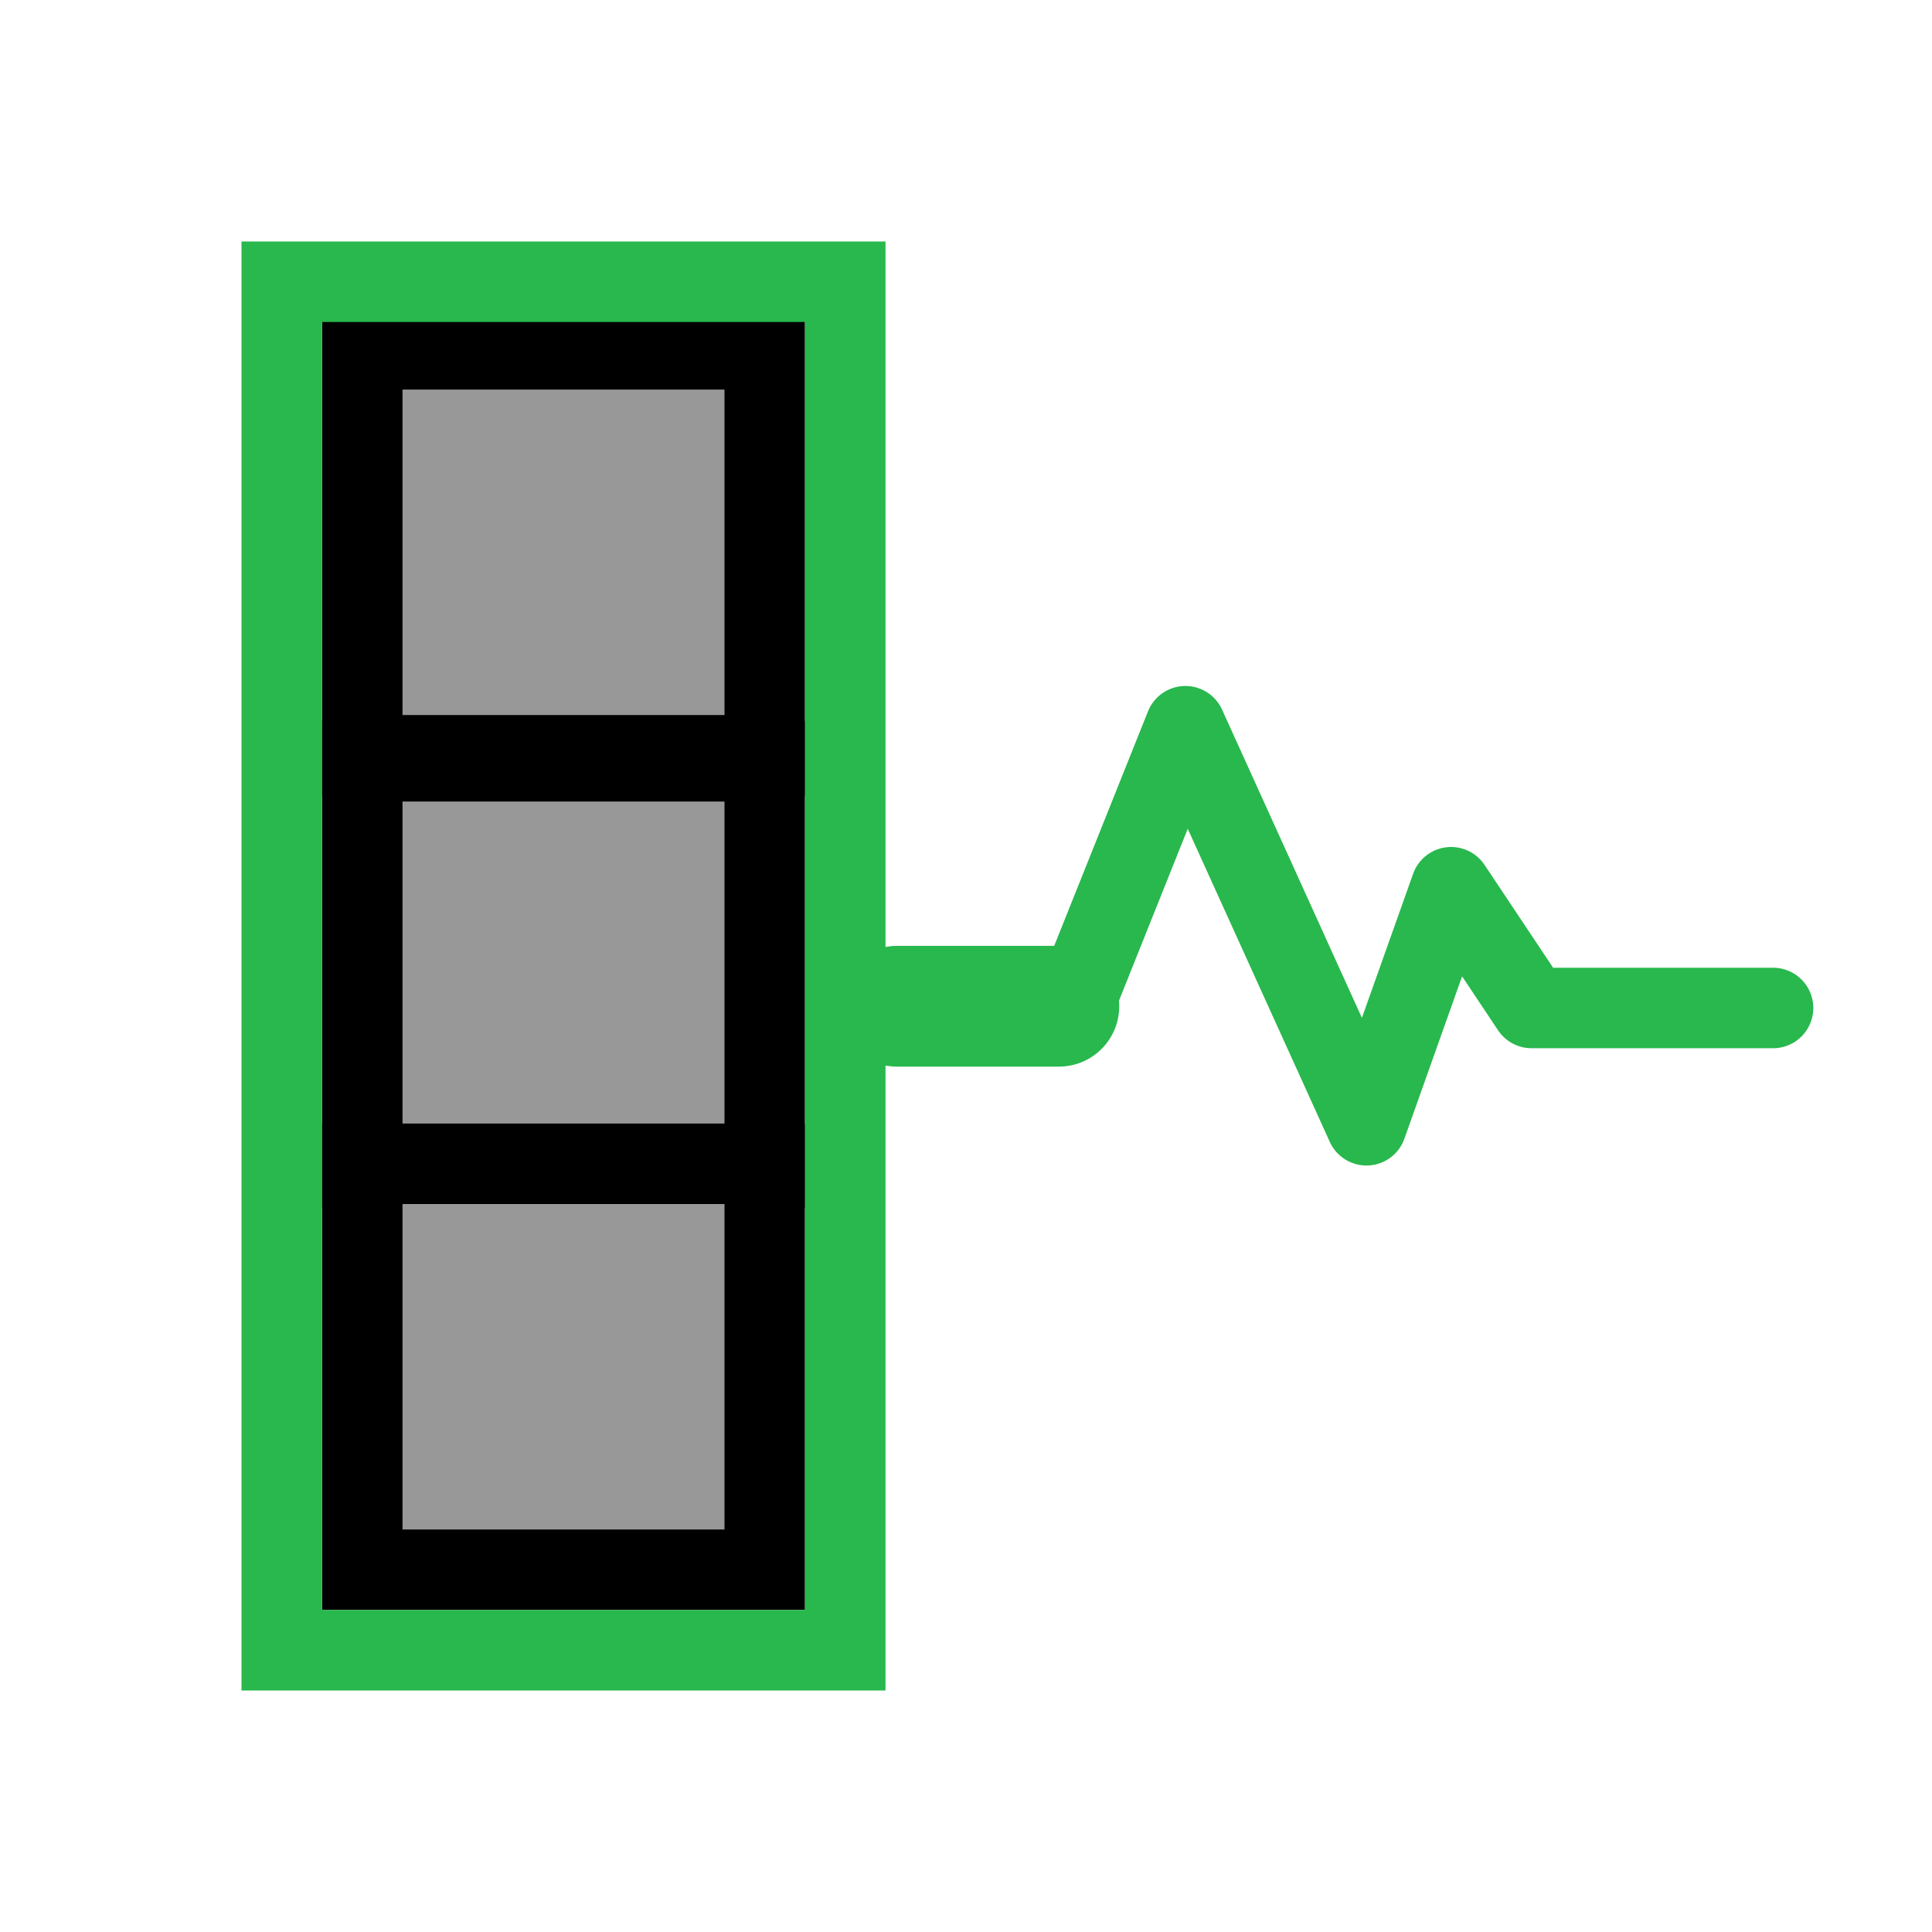
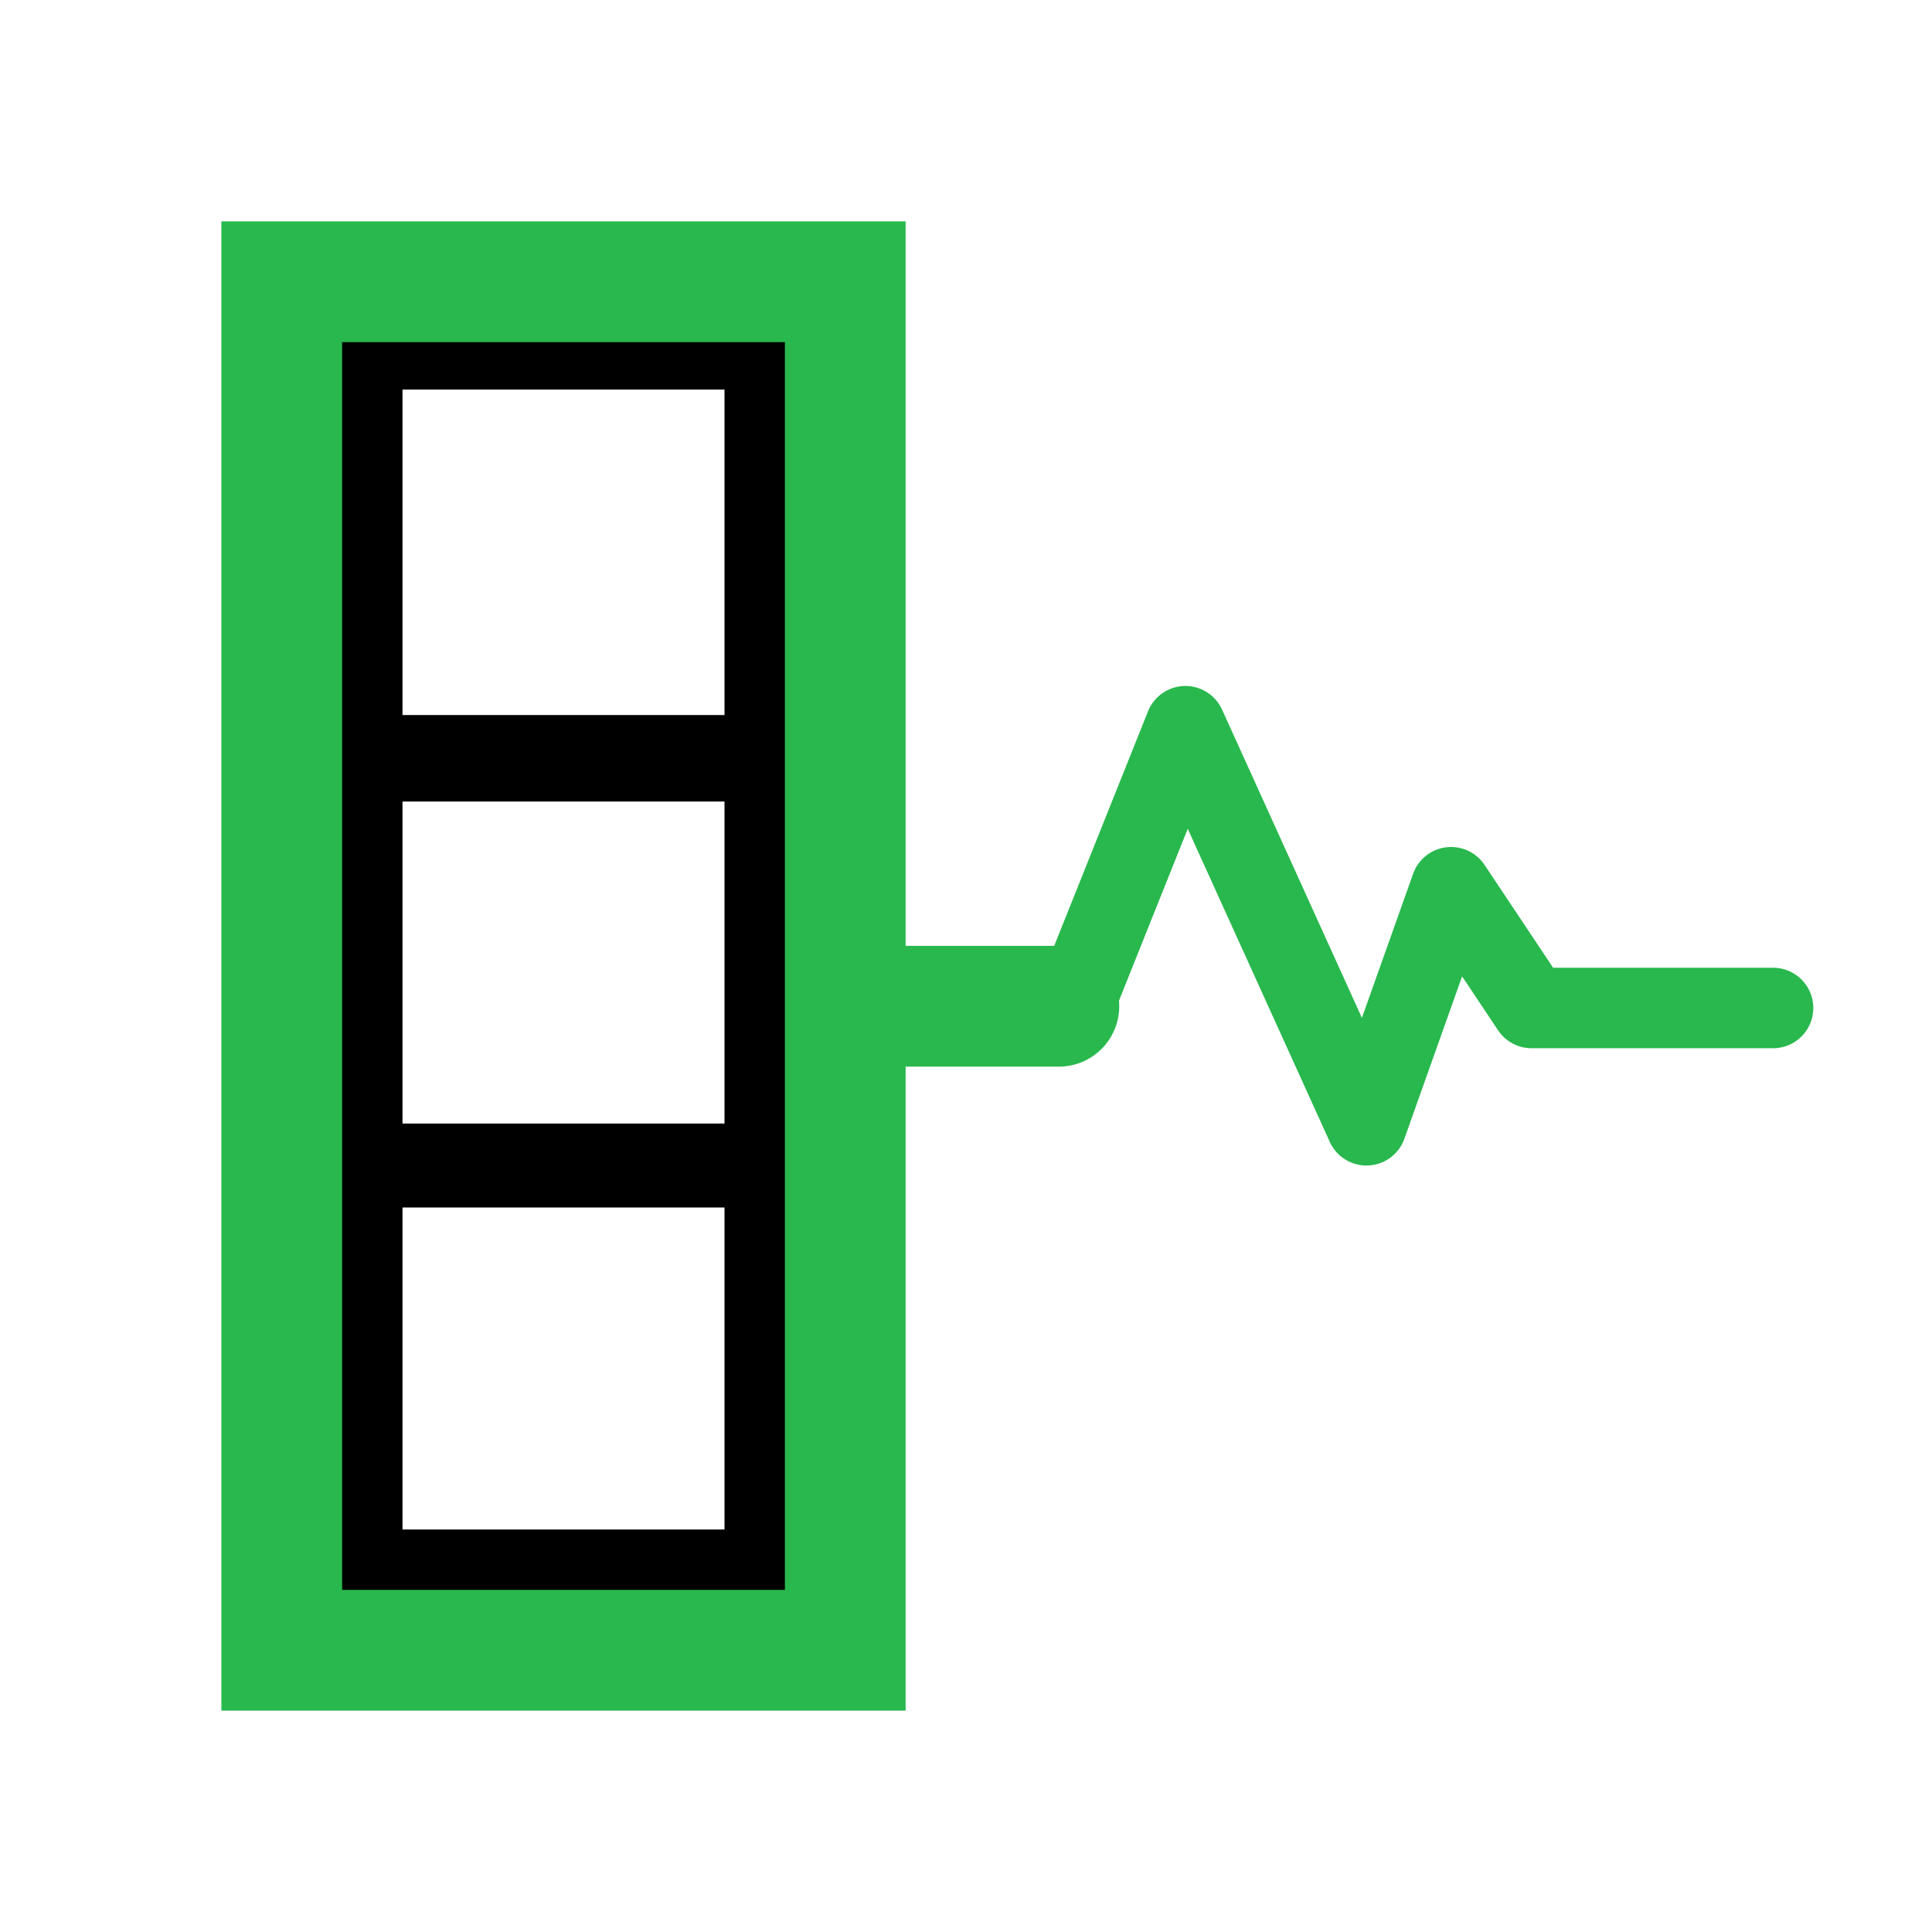
<svg xmlns="http://www.w3.org/2000/svg" width="48" height="48" viewBox="0 0 48 48" version="1.1" id="svg1" xml:space="preserve">
  <defs id="defs1" />
  <g id="layer1">
-     <rect style="fill:#989898;fill-rule:evenodd;stroke:#000000;stroke-width:2;stroke-dasharray:none" id="rect1" width="10" height="10.086" x="9" y="8.679" />
-     <rect style="fill:#989898;fill-rule:evenodd;stroke:#000000;stroke-width:2;stroke-dasharray:none" id="rect6" width="10" height="10.086" x="9" y="18.914" />
-     <rect style="fill:#989898;fill-rule:evenodd;stroke:#000000;stroke-width:2;stroke-dasharray:none" id="rect7" width="10" height="10.086" x="9" y="28.914" />
-     <rect style="fill:none;fill-rule:evenodd;stroke:#28b84d;stroke-width:2;stroke-dasharray:none;stroke-opacity:1" id="rect8" width="14" height="34" x="7" y="7" />
+     <rect style="fill:none;fill-rule:evenodd;stroke:#000000;stroke-width:2;stroke-dasharray:none" id="rect1" width="10" height="10.086" x="9" y="8.679" />
+     <rect style="fill:none;fill-rule:evenodd;stroke:#000000;stroke-width:2;stroke-dasharray:none" id="rect6" width="10" height="10.086" x="9" y="18.914" />
+     <rect style="fill:none;fill-rule:evenodd;stroke:#000000;stroke-width:2;stroke-dasharray:none" id="rect7" width="10" height="10.086" x="9" y="28.914" />
+     <rect style="fill:none;fill-rule:evenodd;stroke:#28b84d;stroke-width:3;stroke-dasharray:none;stroke-opacity:1" id="rect8" width="14" height="34" x="7" y="7" />
    <path style="fill:none;stroke:#28b84d;stroke-width:2;stroke-linecap:round;stroke-linejoin:round;stroke-dasharray:none;stroke-opacity:1" d="m 21.651,25.043 h 5 l 2.8,-7 4.498,9.914 2.102,-5.914 2,3 h 6" id="path16" />
    <path style="fill:none;stroke:#28b84d;stroke-width:3;stroke-linecap:round;stroke-linejoin:miter;stroke-dasharray:none;stroke-opacity:1" d="m 26.307,25 h -4.021" id="path17" />
  </g>
</svg>
